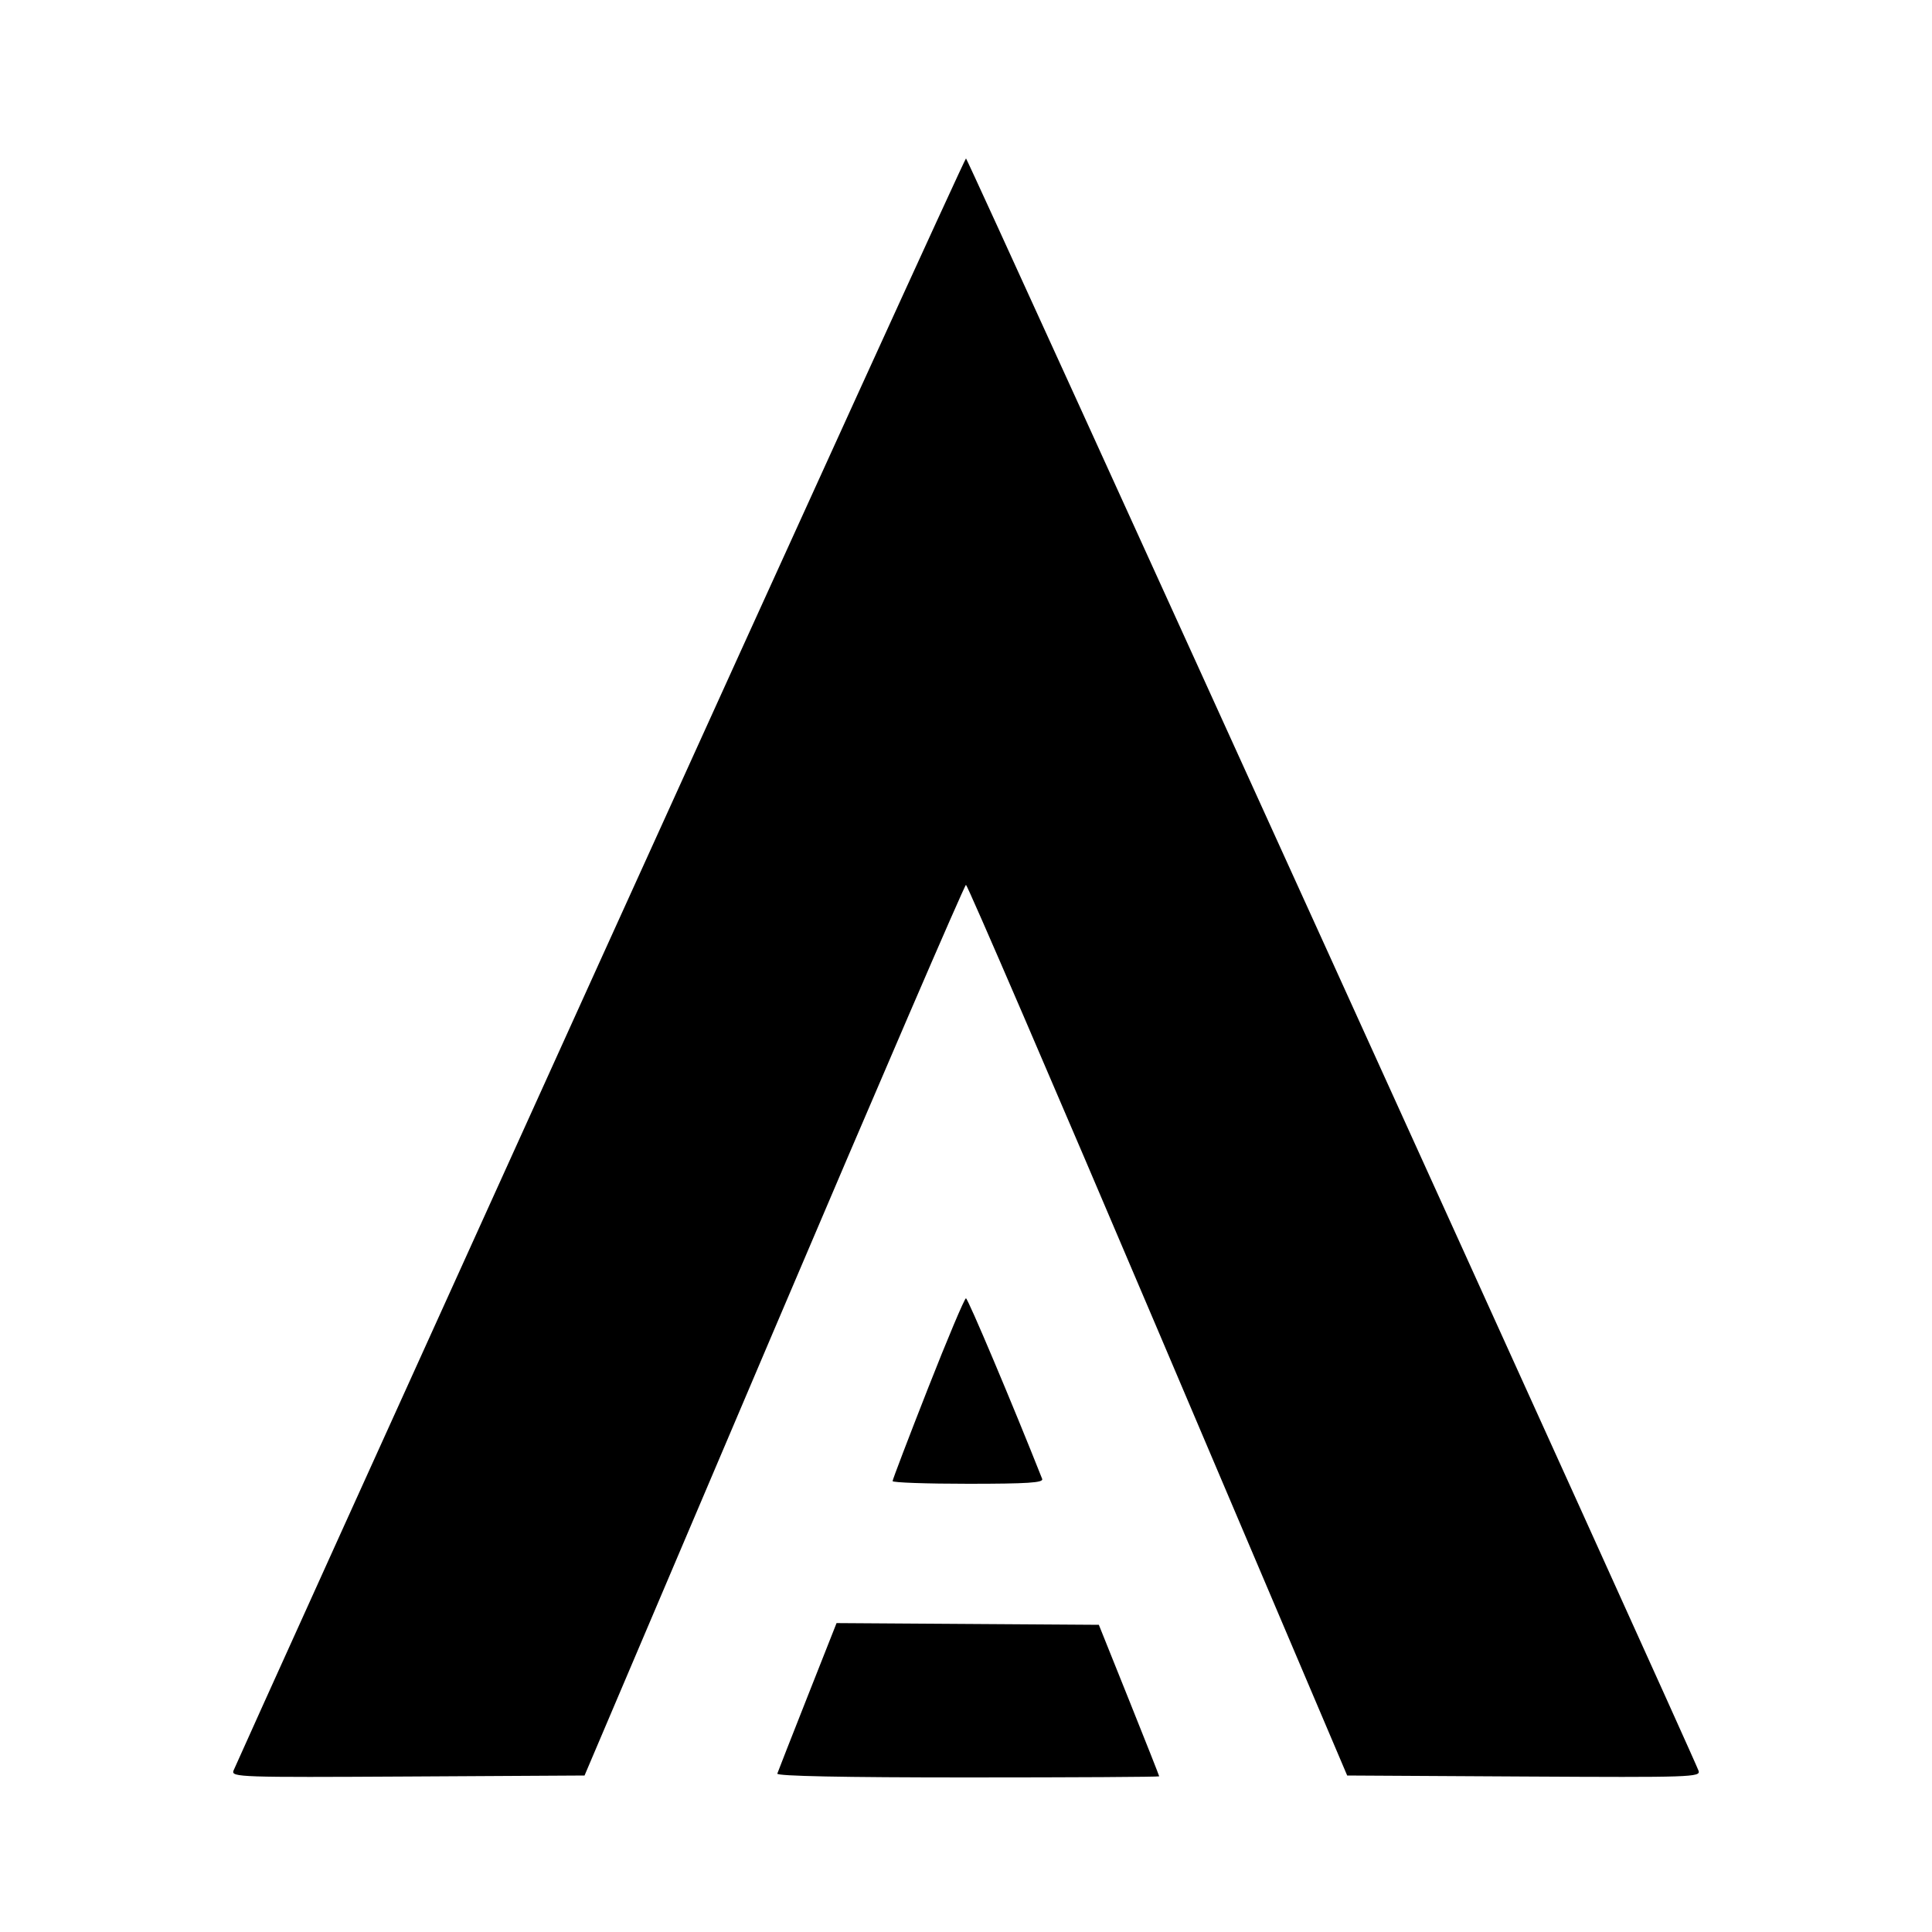
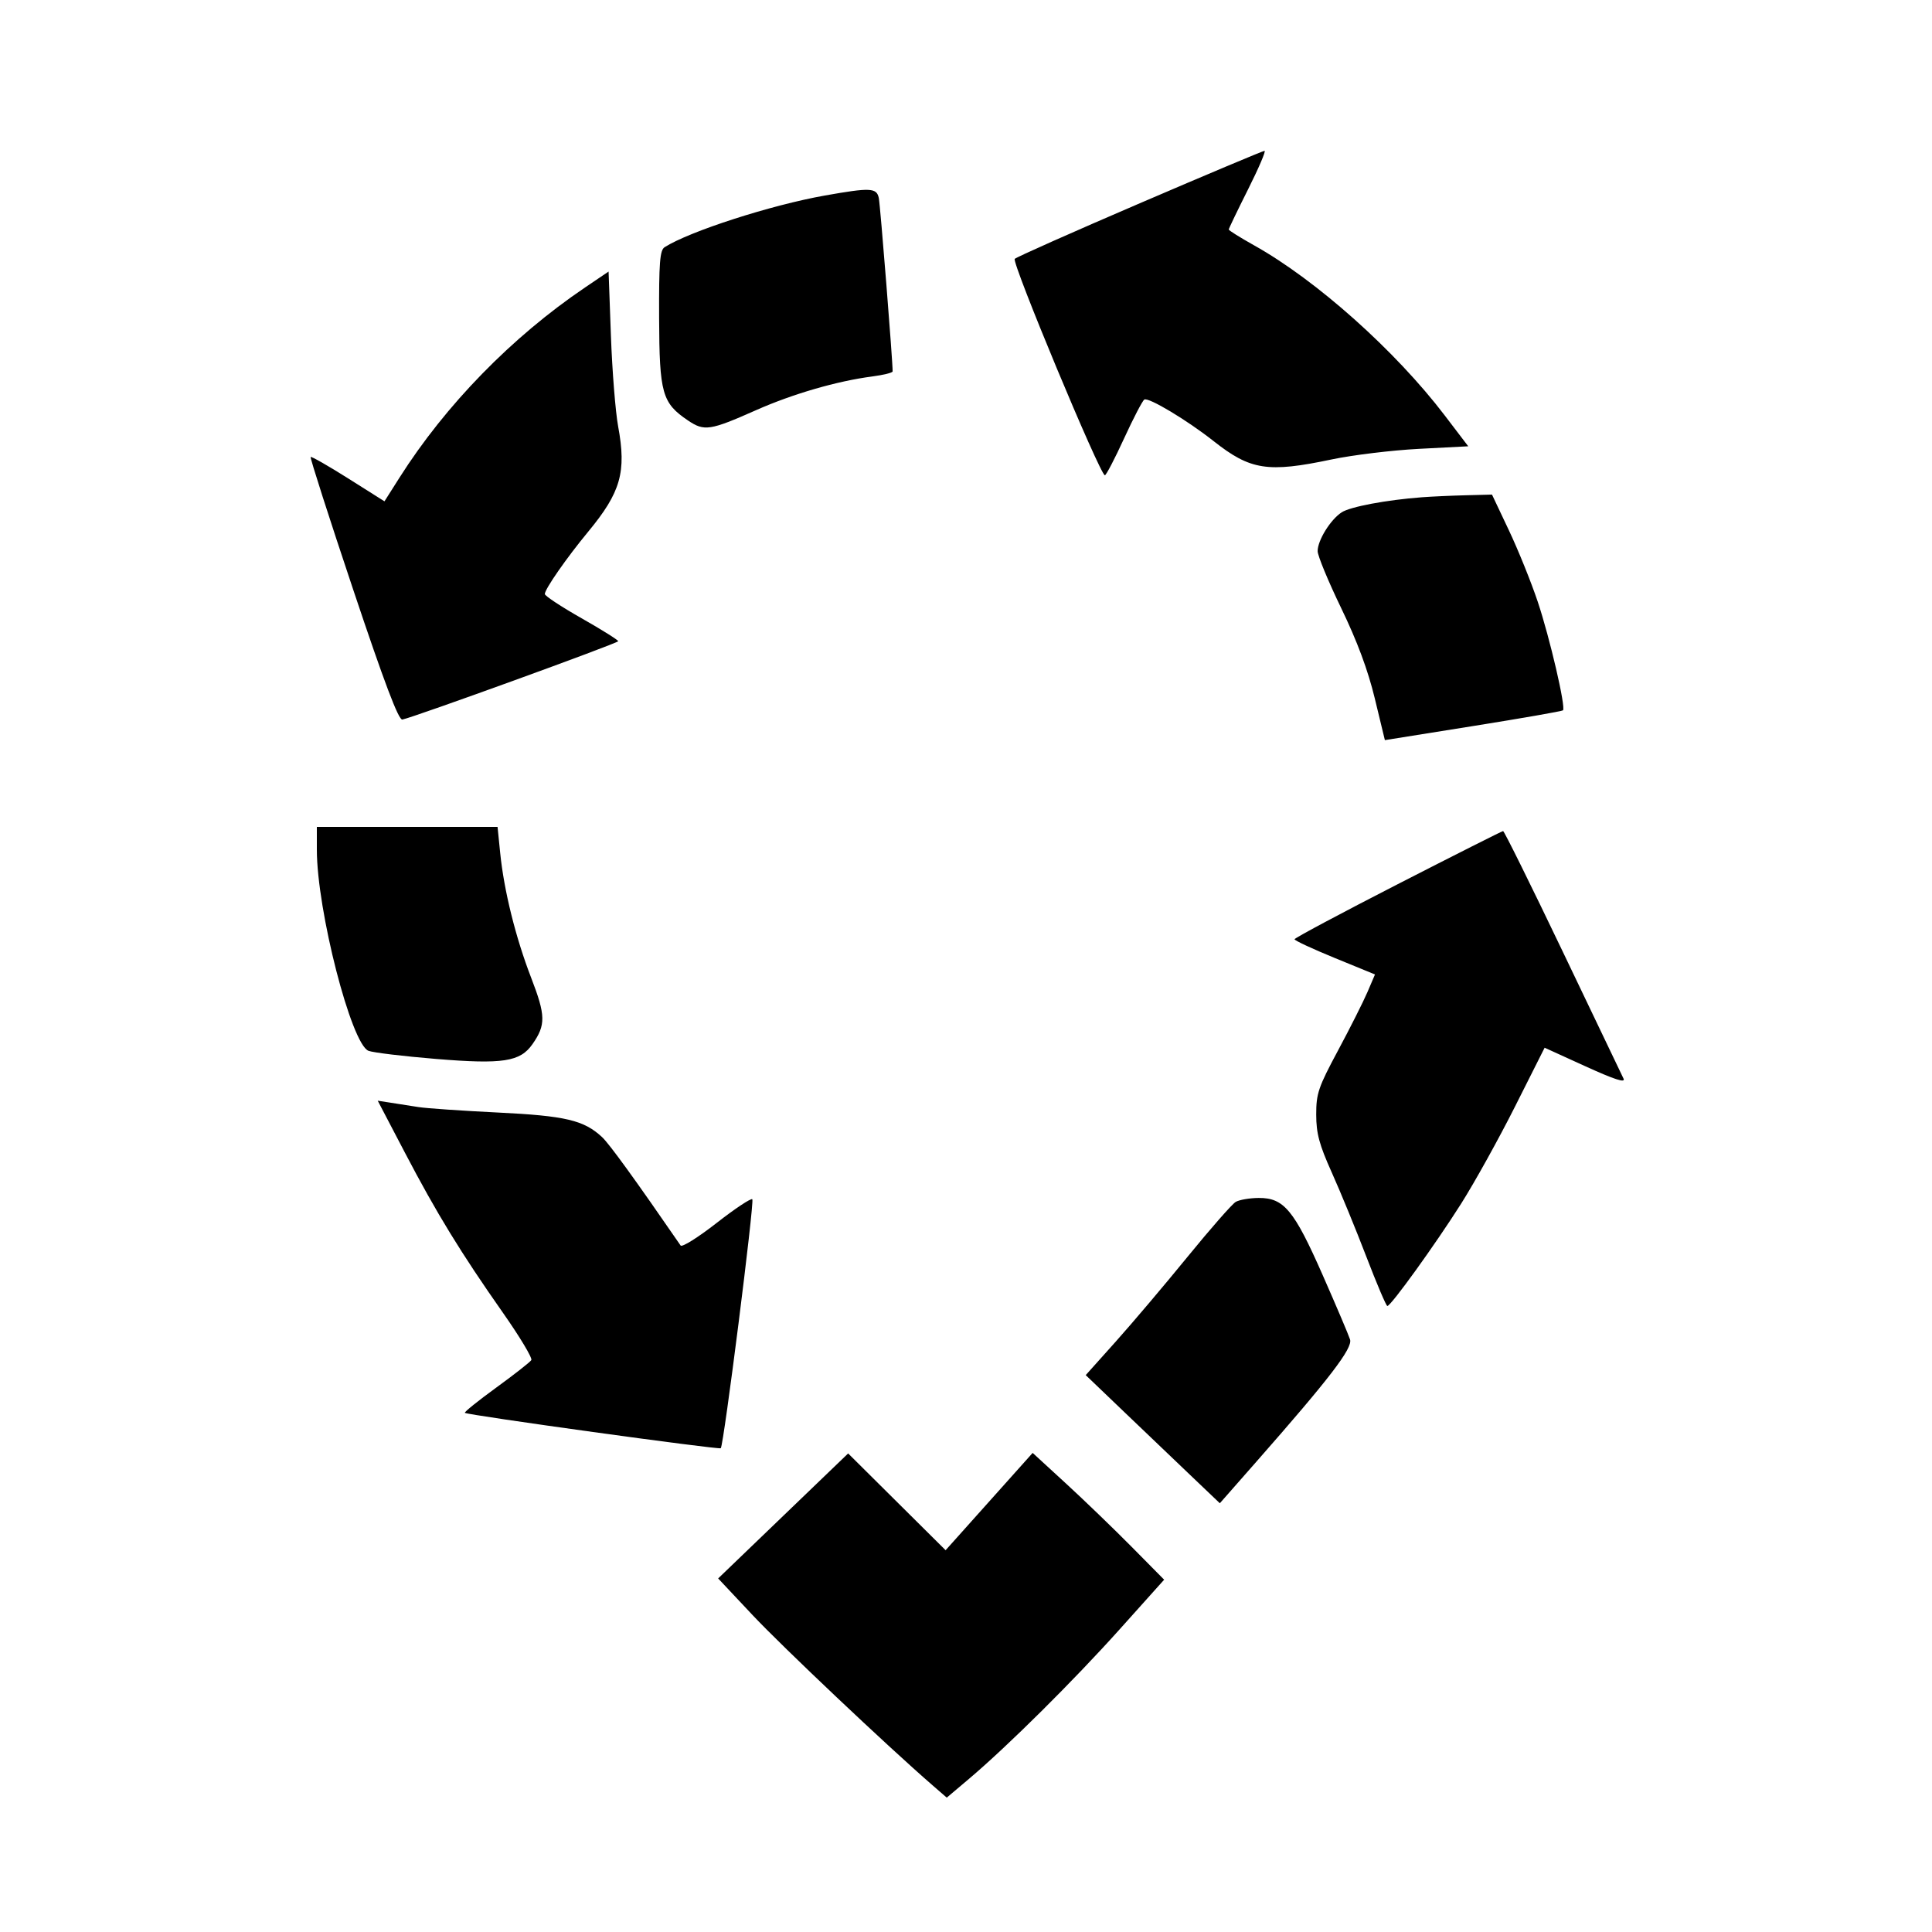
<svg xmlns="http://www.w3.org/2000/svg" width="500" height="500">
-   <path d="M155.276 248.75c-51.82 114.262-94.506 208.542-94.858 209.51-.606 1.666 1.801 1.746 45.111 1.5l45.75-.26 49.022-115.25C227.263 280.863 249.624 229 249.993 229c.368 0 22.716 51.862 49.663 115.25l48.993 115.25 45.786.26c43.345.246 45.753.166 45.147-1.5C437.844 453.476 250.435 41 250 41c-.278 0-42.904 93.488-94.724 207.75m84.883 110.559c-5.037 12.82-9.159 23.62-9.159 24 0 .38 8.823.691 19.607.691 15.283 0 19.498-.276 19.112-1.25-7.66-19.343-19.227-46.75-19.73-46.75-.369 0-4.792 10.489-9.83 23.309M209 439.037c-4.125 10.44-7.65 19.428-7.833 19.973-.217.645 16.963.99 49.25.99 27.271 0 49.583-.128 49.583-.285 0-.156-3.514-9.044-7.81-19.75l-7.81-19.465-33.94-.223-33.94-.223-7.5 18.983" fill="undefined" fill-rule="evenodd" />
+   <path d="M295 52.596c-17.325 7.441-31.899 13.922-32.386 14.402-.865.853 22.106 56.002 23.327 56.002.328 0 2.564-4.287 4.967-9.527 2.404-5.24 4.763-9.769 5.242-10.066 1.073-.663 11.09 5.344 17.932 10.752 9.522 7.526 14.022 8.227 30.509 4.752 5.45-1.149 15.642-2.386 22.65-2.75l12.74-.661-6.097-8c-12.761-16.745-33.211-34.993-49.298-43.989-3.622-2.026-6.586-3.878-6.586-4.115 0-.238 2.254-4.924 5.009-10.414 2.755-5.49 4.668-9.967 4.25-9.949-.417.019-14.934 6.122-32.259 13.563m-81.5-2c-13.955 2.47-35.011 9.257-41.494 13.375-1.236.785-1.482 3.952-1.428 18.342.075 19.517.768 21.978 7.476 26.507 4.216 2.847 5.691 2.623 17.614-2.668 9.482-4.207 20.963-7.537 30.082-8.725 2.887-.377 5.255-.964 5.261-1.306.045-2.383-3.199-43.078-3.576-44.871-.56-2.664-2.157-2.739-13.935-.654m-62.075 23.793c-18.955 12.826-36.085 30.383-48.048 49.241l-3.877 6.112-9.372-5.916c-5.154-3.254-9.534-5.754-9.732-5.556-.198.198 4.752 15.631 10.999 34.295 8.089 24.169 11.754 33.854 12.732 33.655 3.167-.647 55.853-19.767 55.863-20.274.005-.305-4.265-2.981-9.49-5.946-5.225-2.965-9.5-5.785-9.5-6.266 0-1.276 5.617-9.348 11.226-16.133 8.438-10.207 9.929-15.446 7.75-27.244-.696-3.771-1.538-14.332-1.871-23.468l-.605-16.611-6.075 4.111M368 128.691c-9.267.703-18.571 2.453-20.796 3.911-2.898 1.899-6.195 7.233-6.2 10.031-.002 1.172 2.739 7.807 6.092 14.742 4.157 8.6 6.925 16.039 8.702 23.39l2.606 10.78 22.839-3.647c12.562-2.006 23.027-3.835 23.257-4.065.772-.772-3.415-18.784-6.532-28.103-1.699-5.077-5.057-13.392-7.465-18.48l-4.376-9.25-6.814.175c-3.747.096-8.838.328-11.313.516m-286 91.21c0 15.665 8.913 50.355 13.374 52.051 1.233.469 9.091 1.414 17.462 2.1 17.319 1.42 21.779.736 24.968-3.827 3.478-4.976 3.43-7.417-.333-17.162-4.032-10.441-7.035-22.537-8.022-32.313l-.682-6.75H82v5.901m279.775 8.901c-14.699 7.534-26.736 13.958-26.75 14.275-.014.318 4.666 2.498 10.399 4.845l10.424 4.267-1.964 4.581c-1.08 2.519-4.505 9.319-7.611 15.11-5.089 9.486-5.647 11.128-5.638 16.575.008 4.899.776 7.751 4.052 15.045 2.224 4.95 6.241 14.734 8.928 21.742 2.687 7.008 5.13 12.746 5.429 12.75.918.013 12.455-15.99 19.123-26.526 3.469-5.481 9.744-16.795 13.944-25.142l7.637-15.176 10.612 4.834c7.458 3.397 10.374 4.341 9.814 3.176-.439-.912-7.52-15.709-15.736-32.882-8.216-17.172-15.163-31.212-15.438-31.198-.275.014-12.526 6.189-27.225 13.724M104.776 298.28c8.201 15.674 14.479 25.927 25.404 41.491 4.352 6.199 7.648 11.699 7.325 12.221-.323.522-4.406 3.724-9.075 7.116-4.668 3.392-8.323 6.332-8.122 6.533.581.581 65.787 9.598 66.227 9.158.769-.769 8.76-63.838 8.163-64.434-.332-.332-4.498 2.436-9.257 6.153-4.759 3.716-8.943 6.336-9.297 5.821-11.708-17.004-18.429-26.282-20.313-28.041-4.714-4.402-9.474-5.525-27.038-6.379-9.189-.447-18.414-1.082-20.5-1.412-2.086-.331-5.31-.835-7.165-1.122l-3.372-.521 7.02 13.416m215.031 12.768c-.931.543-6.546 6.942-12.477 14.22-5.932 7.277-14.286 17.142-18.565 21.922l-7.781 8.69 9.758 9.341c5.367 5.138 13.176 12.599 17.355 16.581l7.596 7.239 9.469-10.771c18.999-21.609 24.943-29.364 24.23-31.61-.364-1.147-3.542-8.627-7.062-16.622-7.436-16.889-10.062-20.055-16.596-20.008-2.329.017-4.996.475-5.927 1.018m-117.129 81.276L185.856 408.5l8.926 9.5c7.683 8.177 34.762 33.789 46.478 43.961l3.761 3.264 5.739-4.849c9.948-8.404 27.075-25.402 39.01-38.714l11.51-12.838-8.39-8.486c-4.614-4.666-12.271-12.049-17.015-16.405l-8.625-7.921-11.263 12.591-11.264 12.592-12.611-12.524-12.612-12.524-16.822 16.177" fill="undefined" fill-rule="evenodd" />
</svg>
